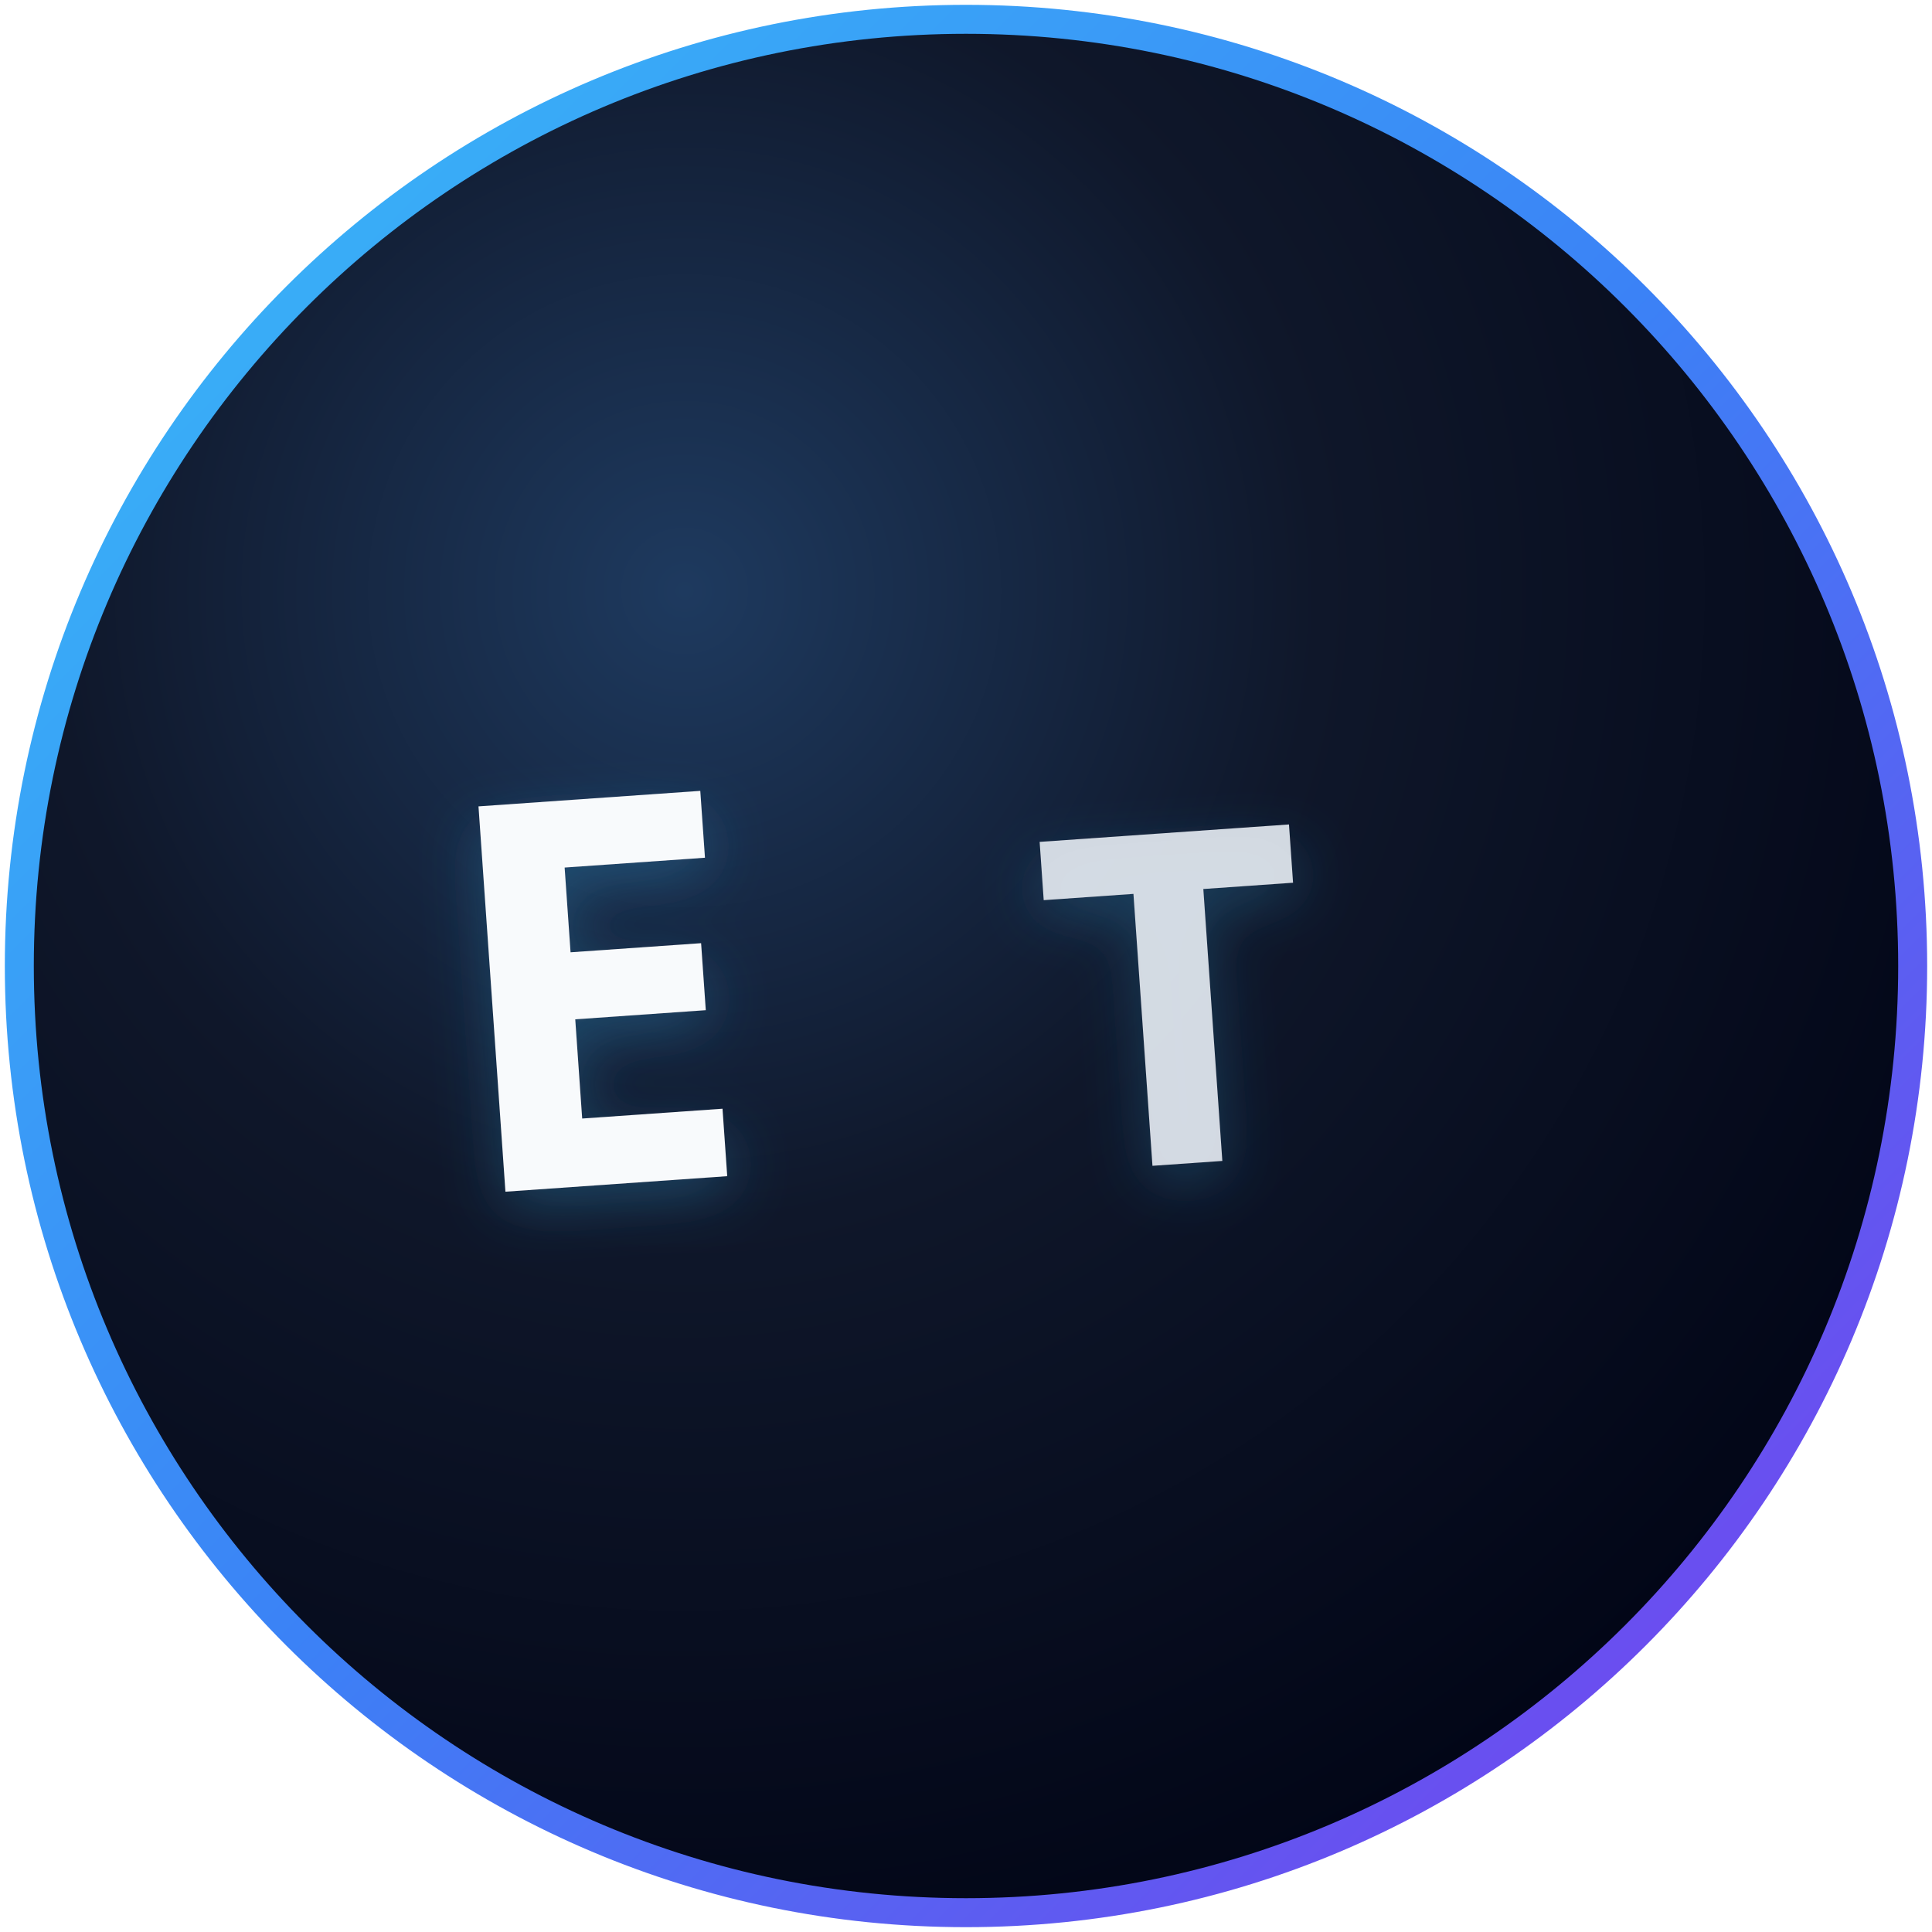
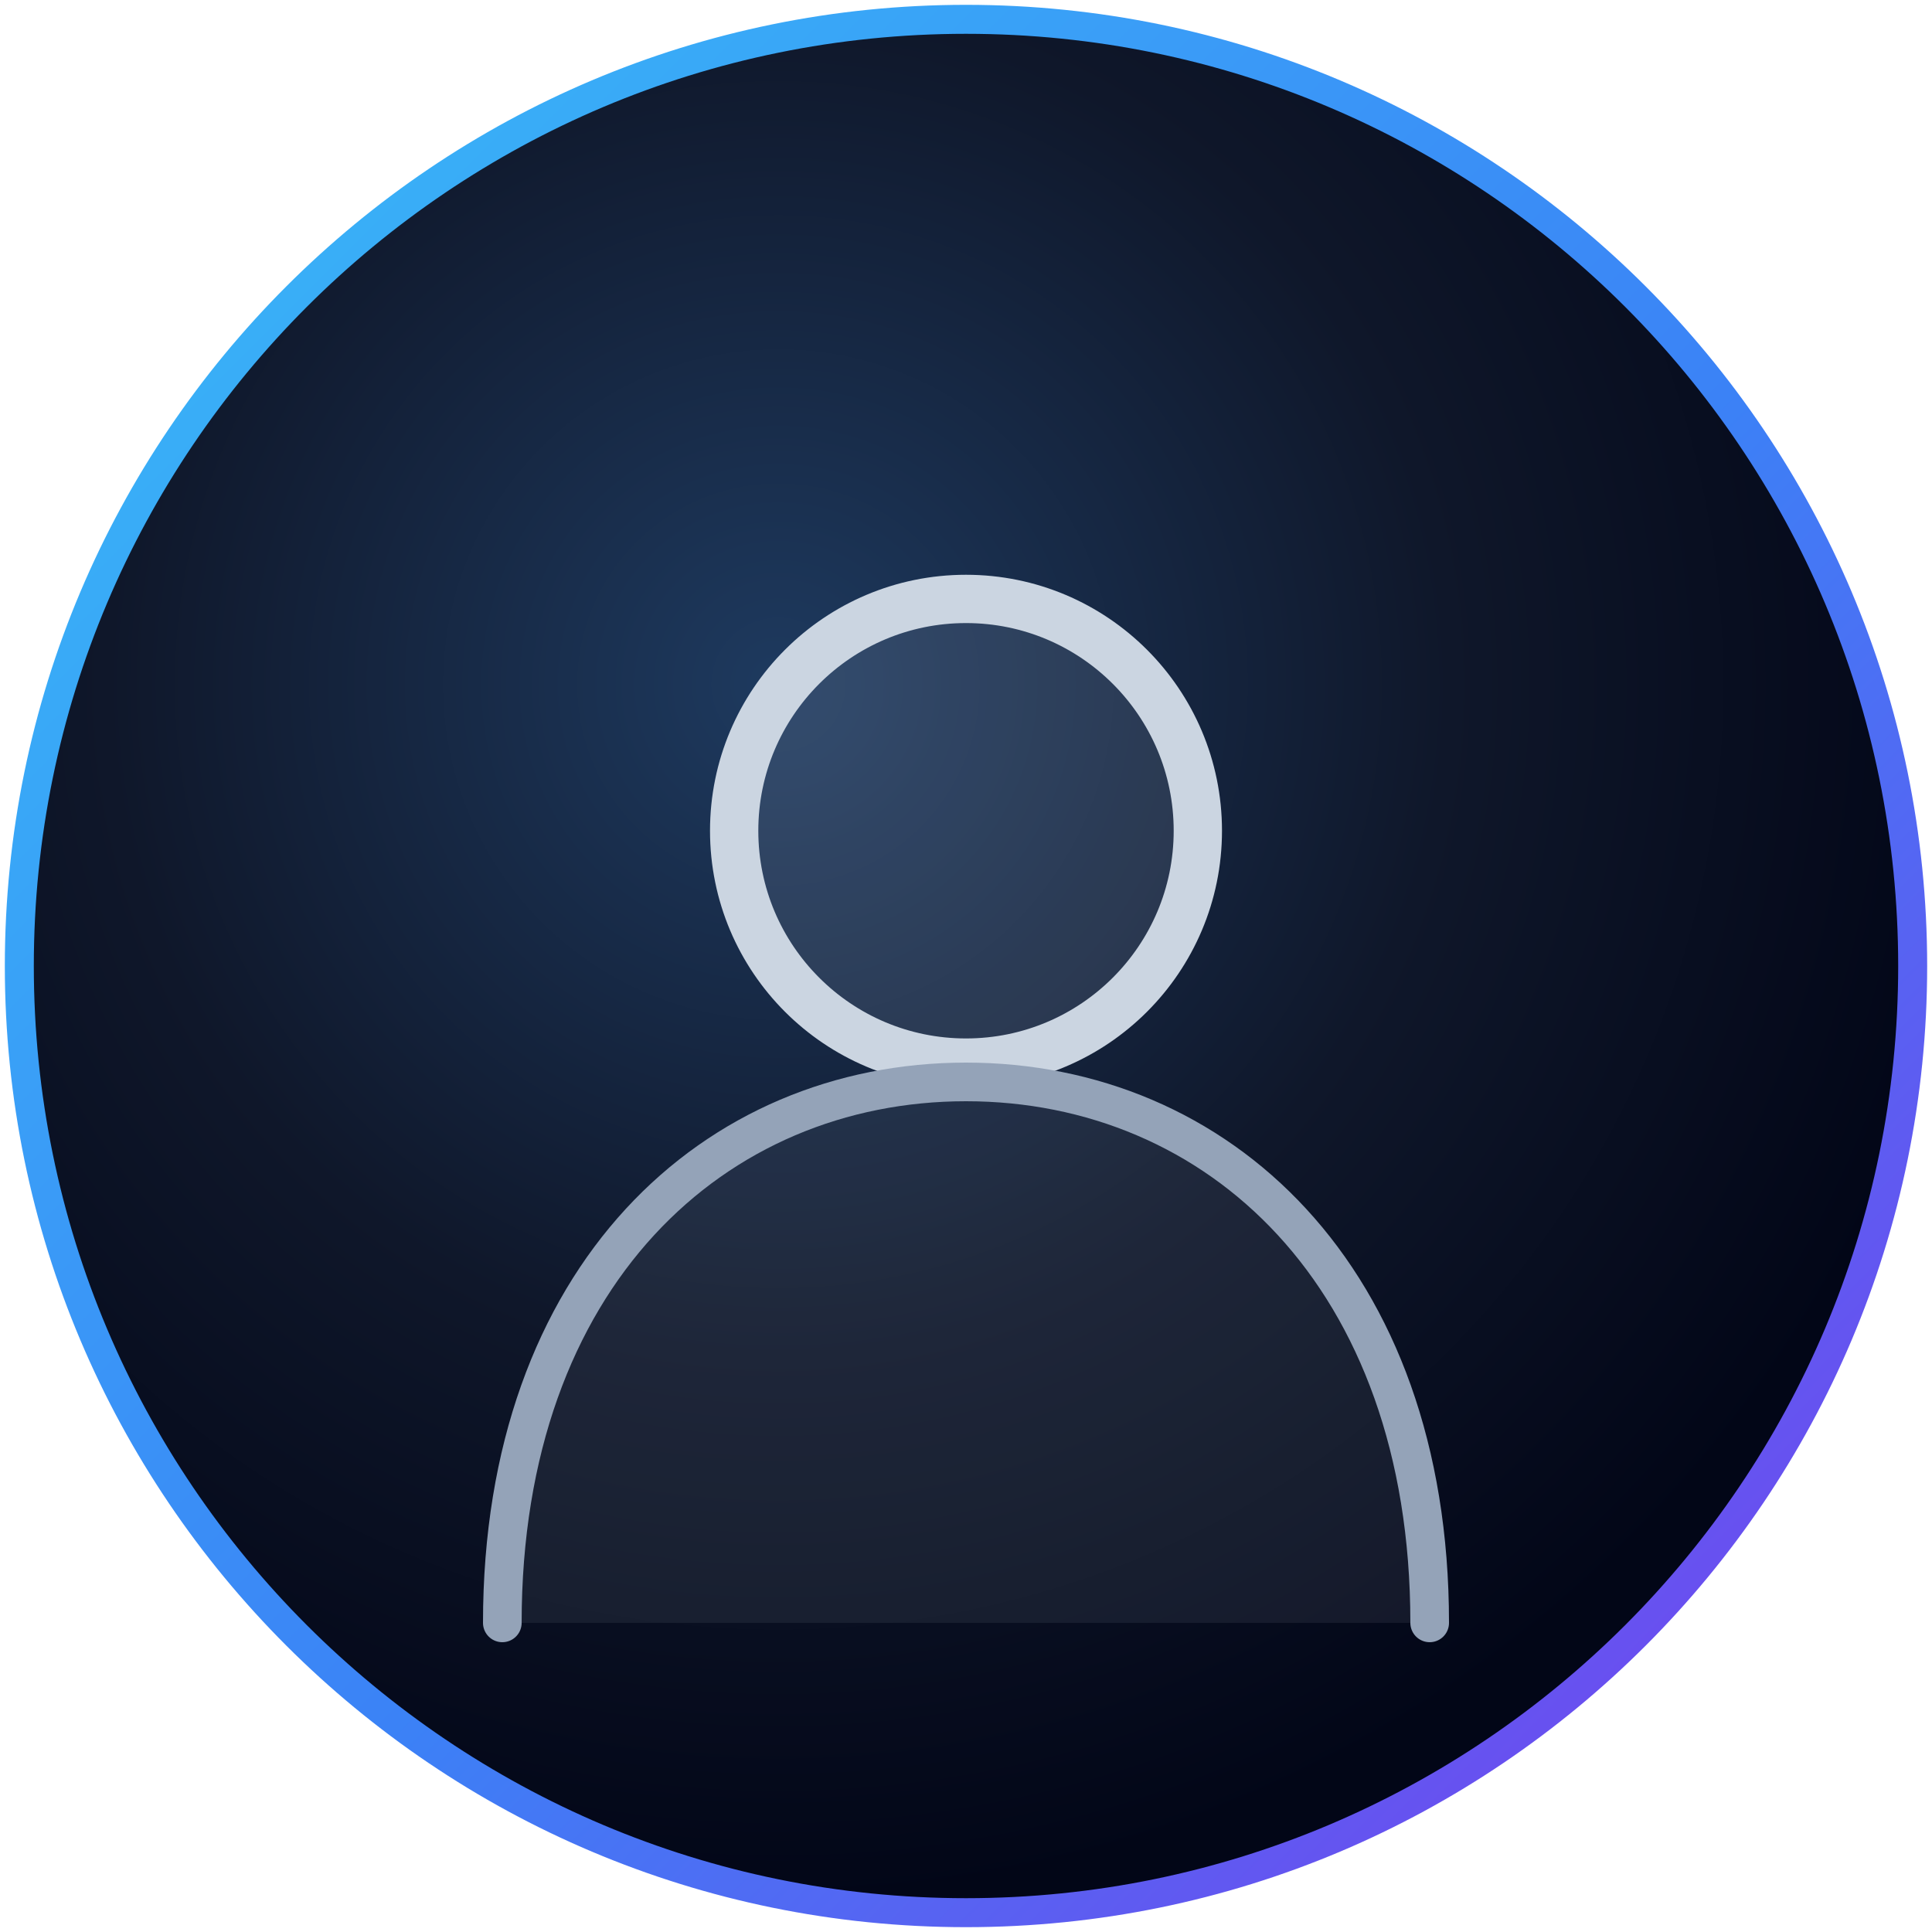
- <svg xmlns="http://www.w3.org/2000/svg" width="200" height="200" viewBox="0 0 200 200" role="img" aria-label="Ethan Trent monogram">
+ <svg xmlns="http://www.w3.org/2000/svg" width="200" height="200" viewBox="0 0 200 200" role="img" aria-label="Profile photo placeholder">
  <defs>
    <linearGradient id="ring" x1="0%" y1="0%" x2="100%" y2="100%">
      <stop offset="0%" style="stop-color:#38bdf8" />
-       <stop offset="50%" style="stop-color:#3b82f6" />
+       <stop offset="55%" style="stop-color:#3b82f6" />
      <stop offset="100%" style="stop-color:#7c3aed" />
    </linearGradient>
-     <radialGradient id="face" cx="35%" cy="30%" r="75%">
+     <radialGradient id="bg" cx="40%" cy="35%" r="65%">
      <stop offset="0%" style="stop-color:#1e3a5f" />
-       <stop offset="45%" style="stop-color:#0f172a" />
+       <stop offset="55%" style="stop-color:#0f172a" />
      <stop offset="100%" style="stop-color:#020617" />
    </radialGradient>
-     <filter id="soft" x="-20%" y="-20%" width="140%" height="140%">
-       <feDropShadow dx="0" dy="2" stdDeviation="3" flood-color="#38bdf8" flood-opacity="0.25" />
-     </filter>
  </defs>
-   <circle cx="100" cy="100" r="98" fill="url(#face)" stroke="url(#ring)" stroke-width="3" />
-   <g transform="translate(100 108) rotate(-4)" filter="url(#soft)">
-     <text x="-38" y="12" text-anchor="middle" fill="#f8fafc" font-family="ui-sans-serif,system-ui,sans-serif" font-size="56" font-weight="800" letter-spacing="-0.06em">E</text>
-     <text x="22" y="14" text-anchor="middle" fill="#e2e8f0" font-family="ui-sans-serif,system-ui,sans-serif" font-size="48" font-weight="800" letter-spacing="-0.08em" opacity="0.92">T</text>
+   <circle cx="100" cy="100" r="98" fill="url(#bg)" stroke="url(#ring)" stroke-width="3" />
+   <g fill="none" stroke="#cbd5e1" stroke-width="5" stroke-linecap="round" stroke-linejoin="round">
+     <circle cx="100" cy="86" r="24" fill="#cbd5e1" fill-opacity="0.12" />
+     <path d="M 52 168 c 0 -36 22 -56 48 -56 s 48 20 48 56" fill="#cbd5e1" fill-opacity="0.08" stroke="#94a3b8" stroke-width="4" />
  </g>
</svg>
